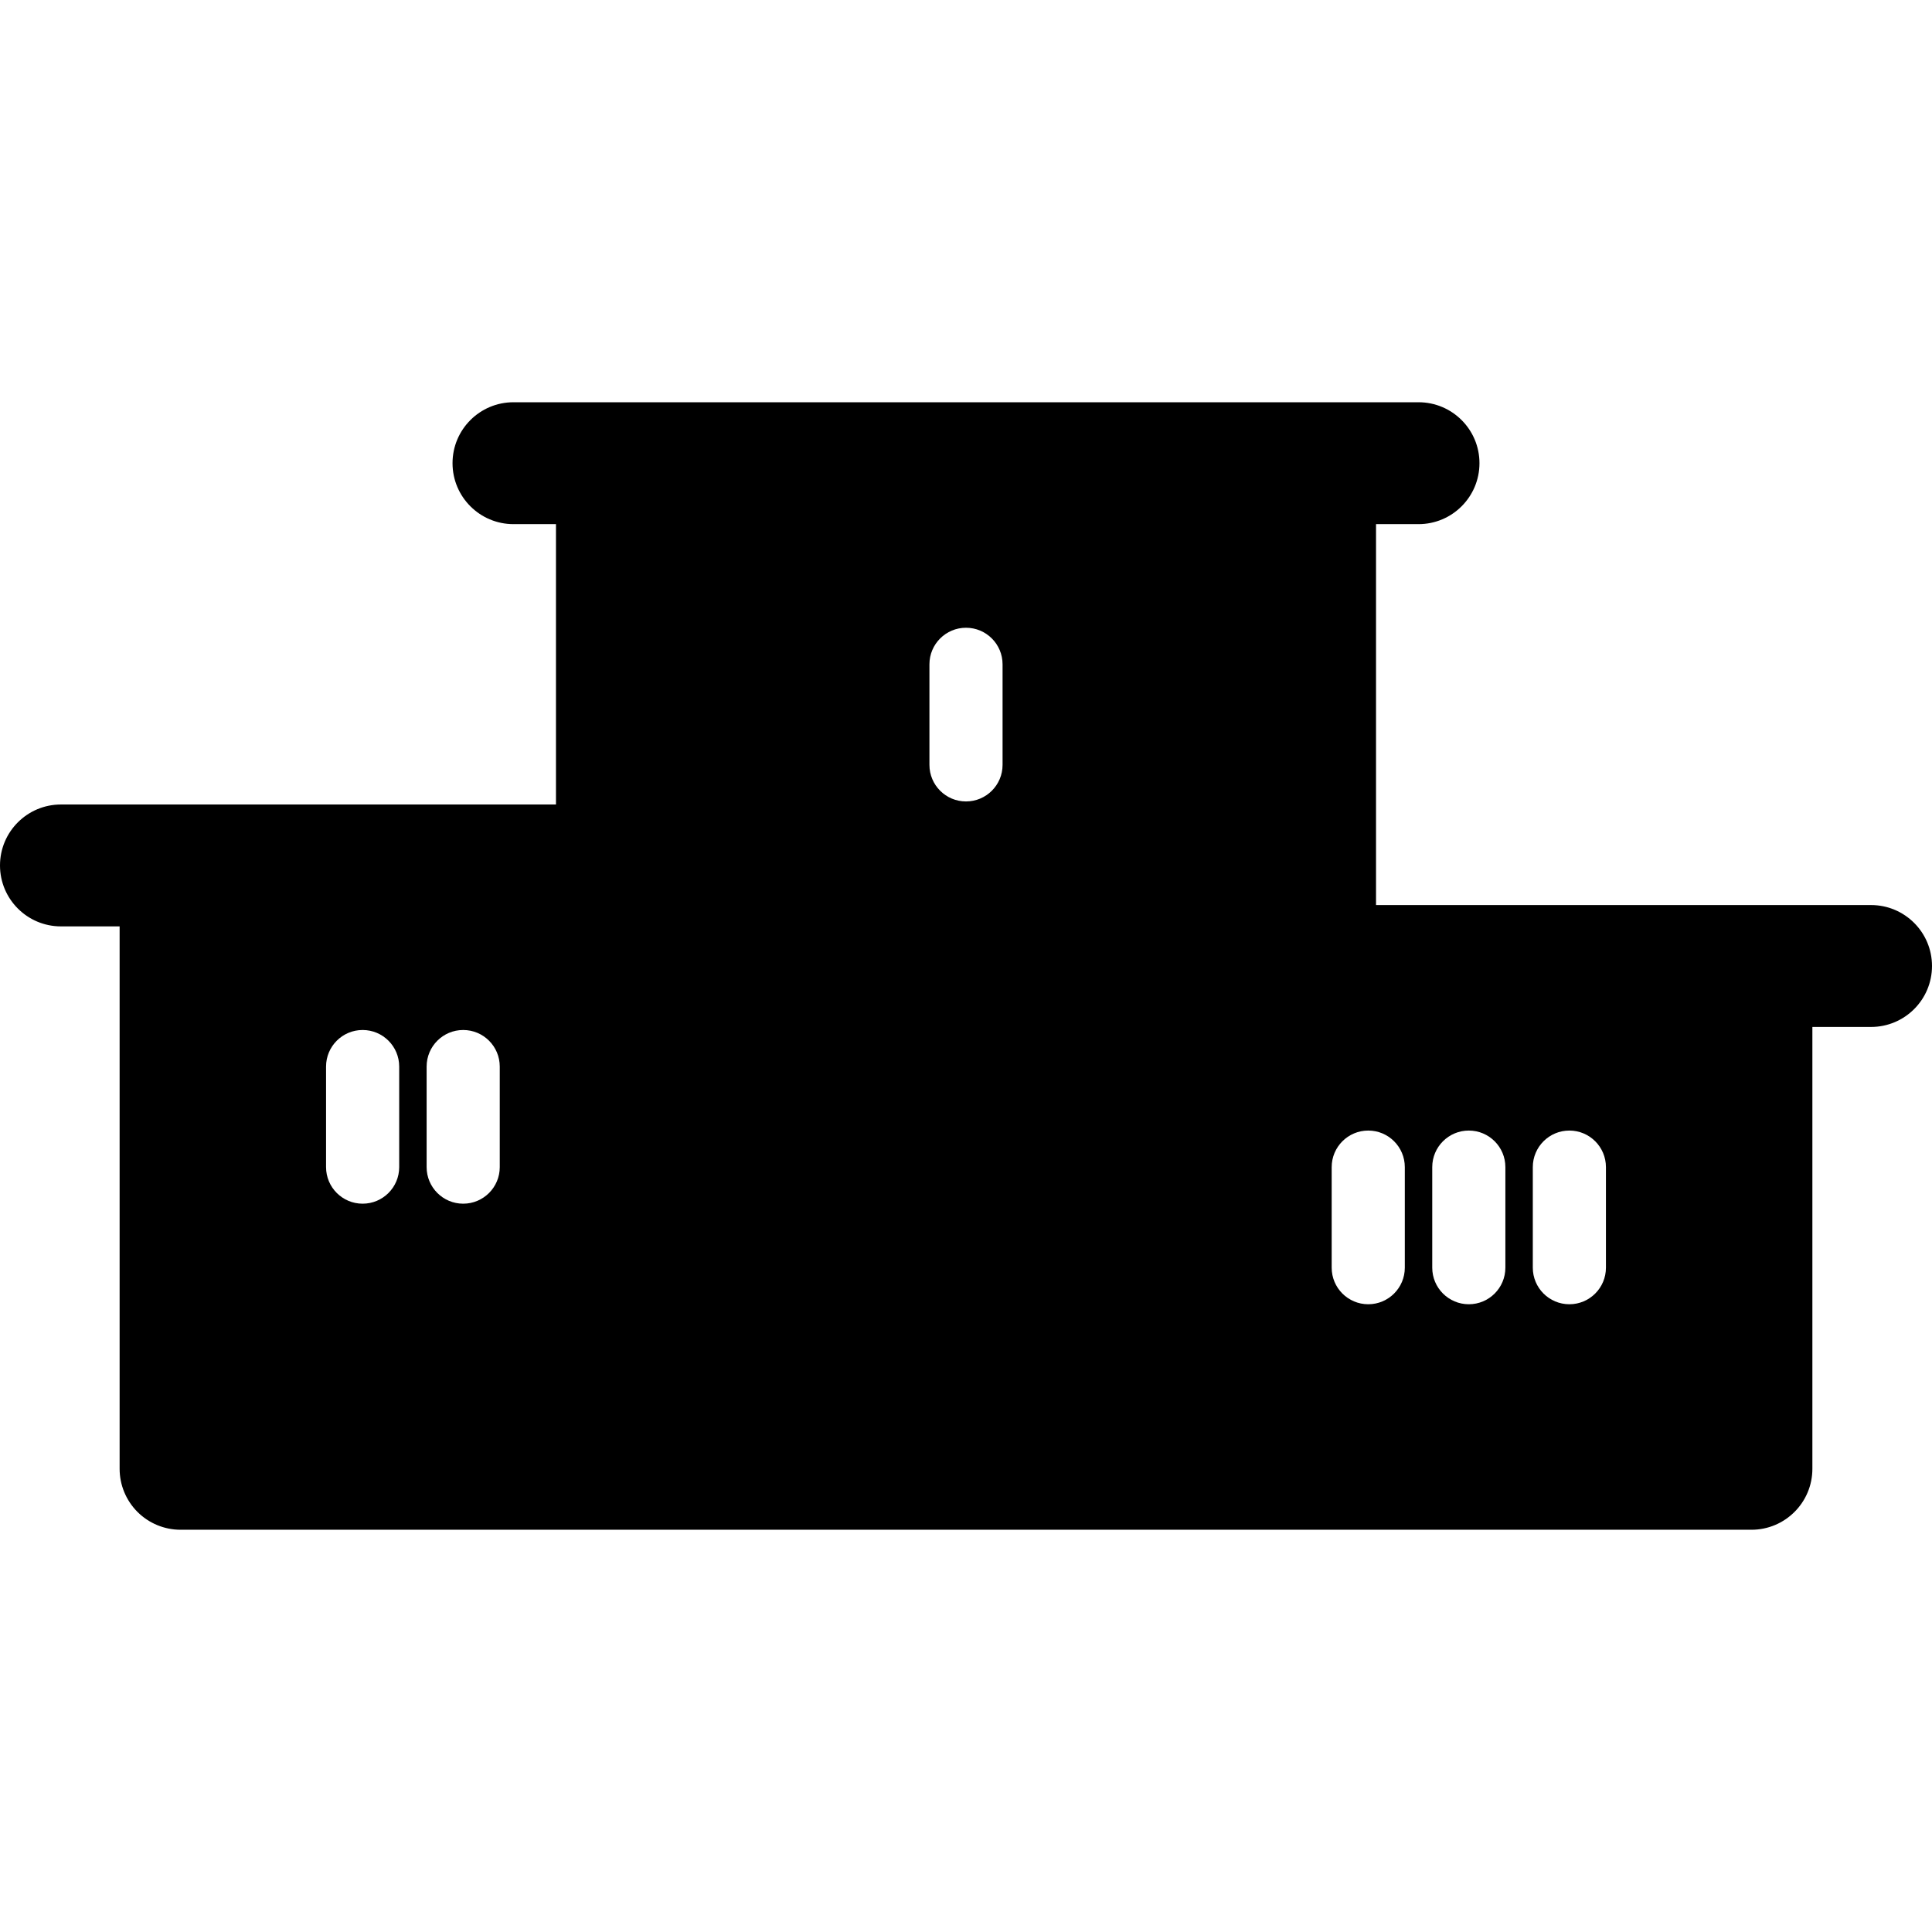
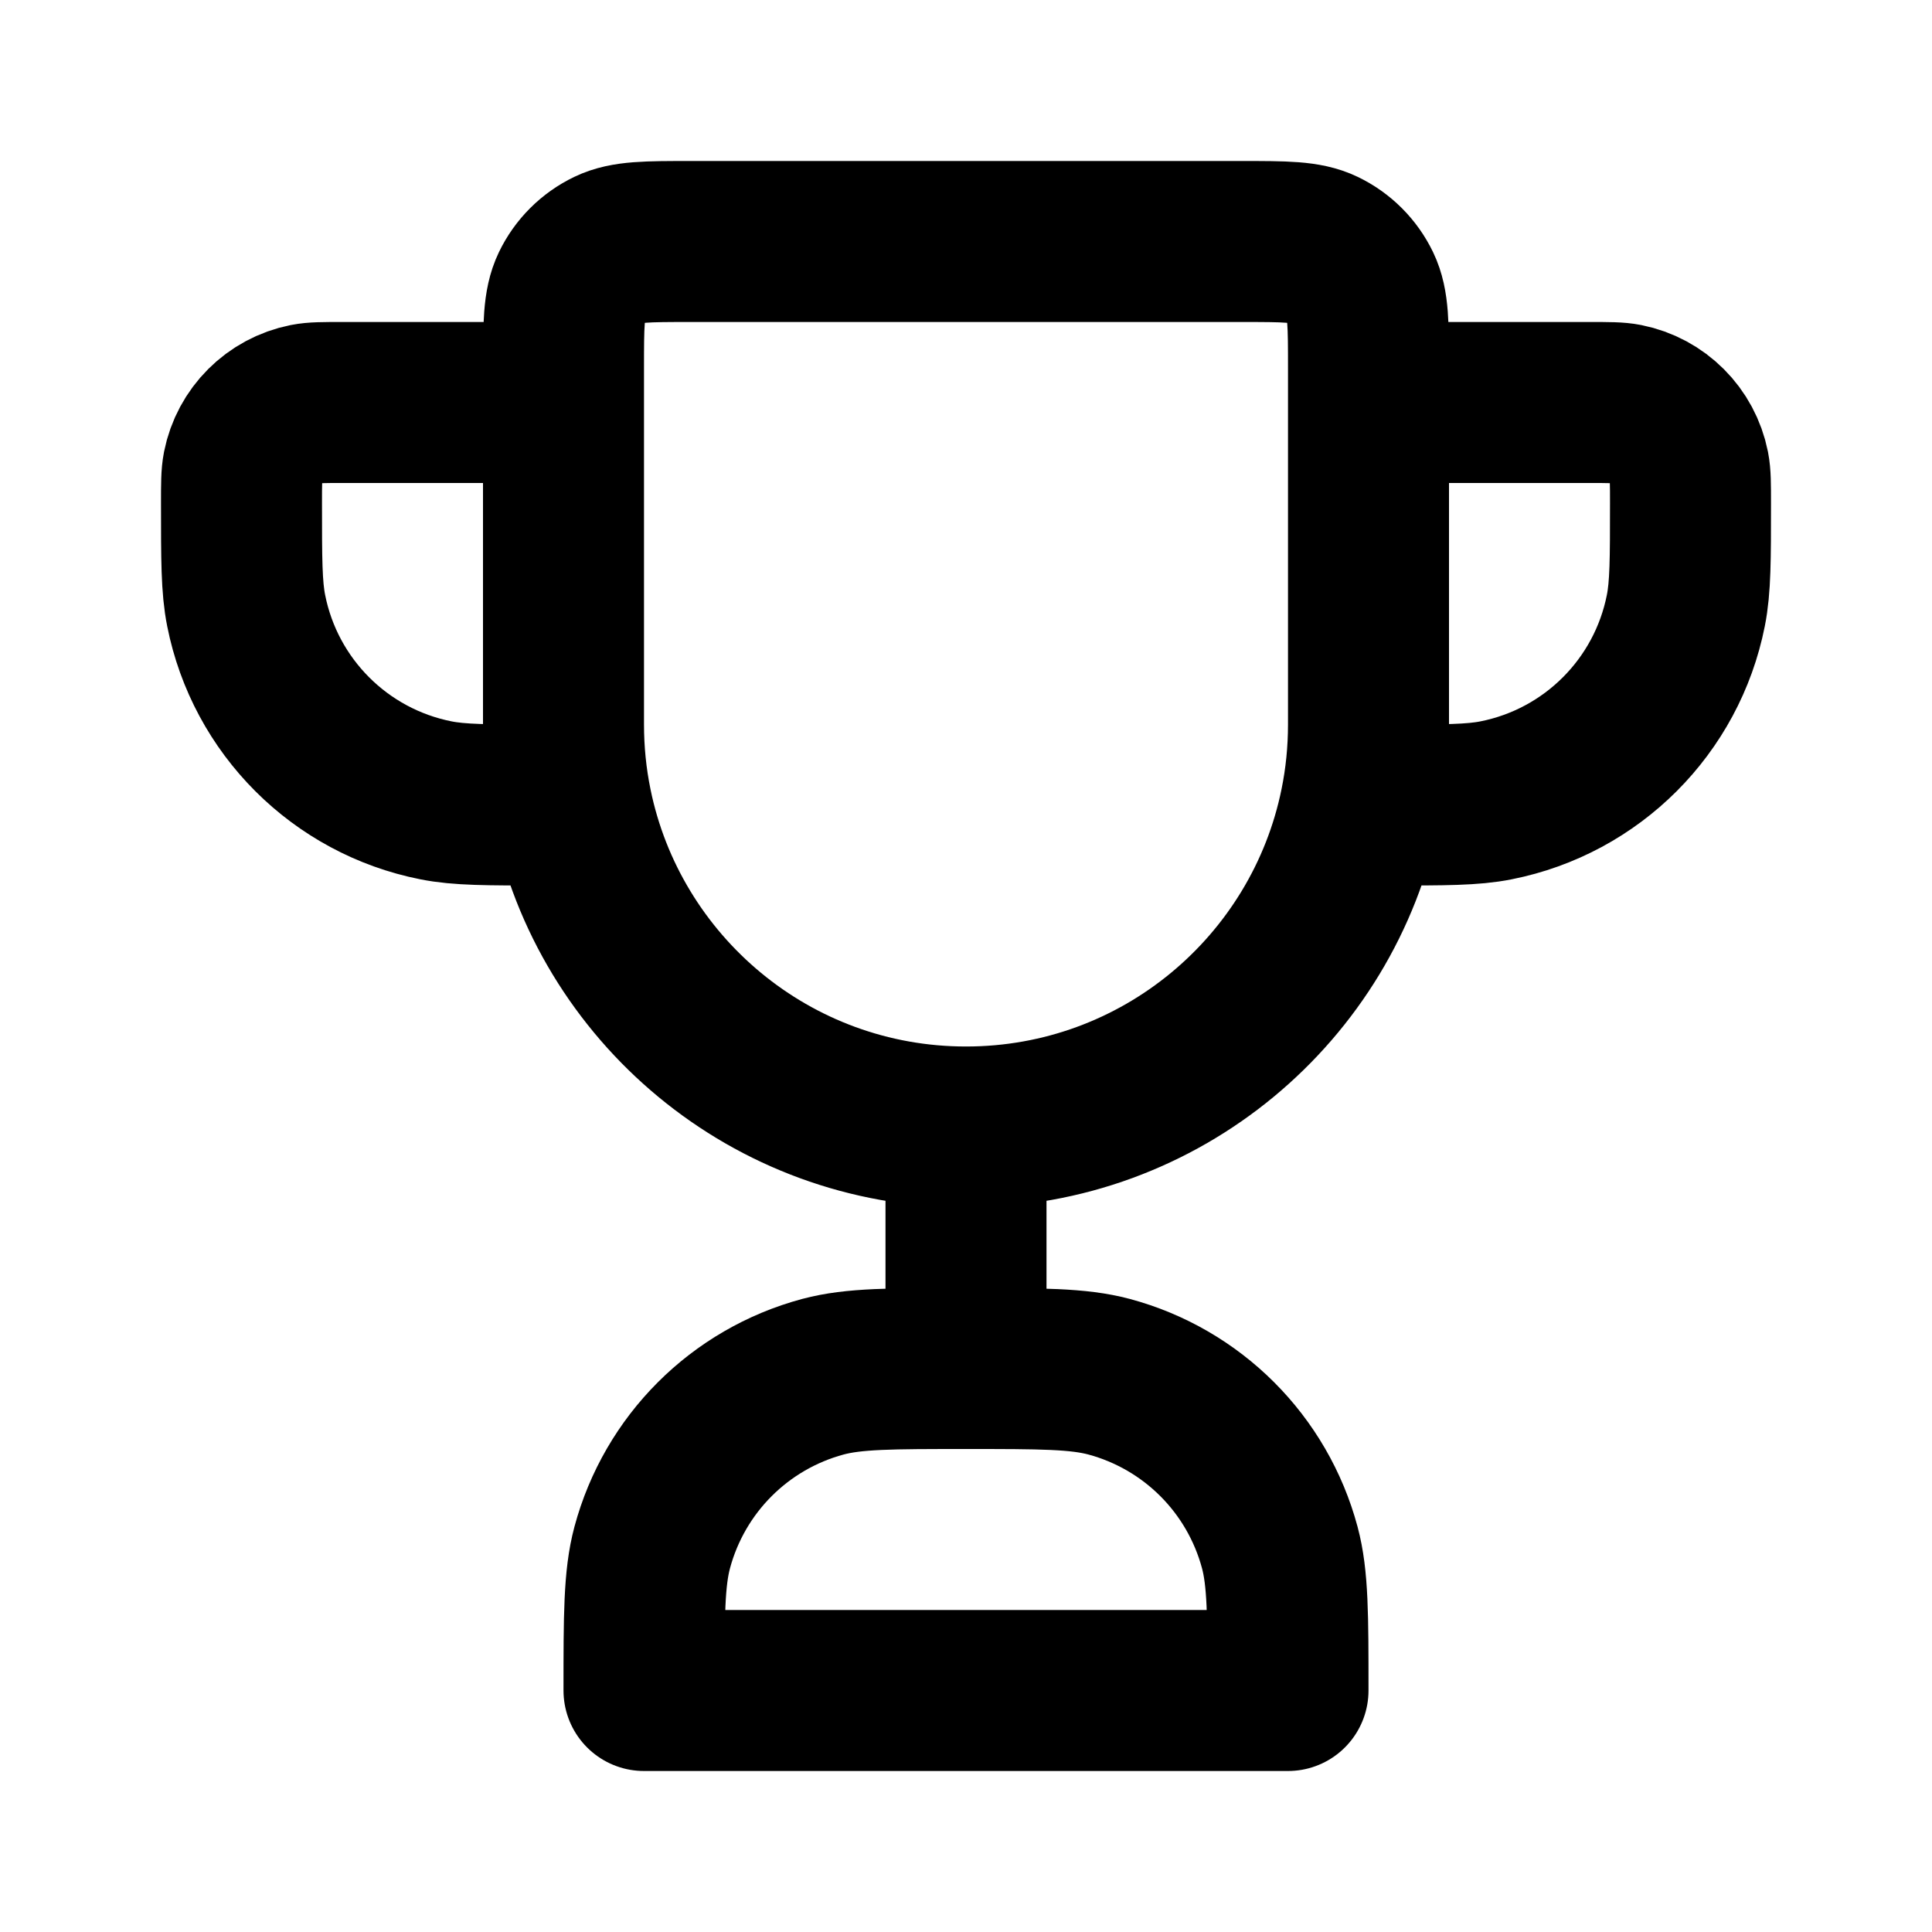
- <svg xmlns="http://www.w3.org/2000/svg" fill="#000000" height="800px" width="800px" version="1.1" id="Capa_1" viewBox="0 0 297 297" xml:space="preserve">
-   <g>
-     <path d="M211.532,139.131V80.574h6.533c5.174,0,9.369-4.196,9.369-9.369c0-5.175-4.195-9.369-9.369-9.369H78.935   c-5.174,0-9.369,4.194-9.369,9.369c0,5.173,4.195,9.369,9.369,9.369h6.533v43.098H9.369c-5.174,0-9.369,4.194-9.369,9.369   c0,5.173,4.195,9.369,9.369,9.369h9.02v83.385c0,2.484,0.987,4.867,2.744,6.626c1.757,1.757,4.14,2.743,6.625,2.743h241.484   c5.174,0,9.369-4.195,9.369-9.369v-67.926h9.02c5.174,0,9.369-4.196,9.369-9.369c0-5.175-4.195-9.369-9.369-9.369H211.532z    M61.367,179.418c0,3.104-2.517,5.621-5.621,5.621s-5.622-2.518-5.622-5.621v-15.459c0-3.105,2.518-5.621,5.622-5.621   s5.621,2.516,5.621,5.621V179.418z M76.826,179.418c0,3.104-2.517,5.621-5.621,5.621s-5.621-2.518-5.621-5.621v-15.459   c0-3.105,2.517-5.621,5.621-5.621s5.621,2.516,5.621,5.621V179.418z M154.121,117.582c0,3.105-2.517,5.621-5.621,5.621   s-5.621-2.516-5.621-5.621v-15.459c0-3.105,2.517-5.621,5.621-5.621s5.621,2.516,5.621,5.621V117.582z M215.957,194.877   c0,3.104-2.517,5.621-5.621,5.621c-3.105,0-5.621-2.518-5.621-5.621v-15.459c0-3.105,2.517-5.621,5.621-5.621   c3.104,0,5.621,2.516,5.621,5.621V194.877z M231.416,194.877c0,3.104-2.517,5.621-5.621,5.621c-3.105,0-5.621-2.518-5.621-5.621   v-15.459c0-3.105,2.517-5.621,5.621-5.621c3.104,0,5.621,2.516,5.621,5.621V194.877z M246.875,194.877   c0,3.104-2.517,5.621-5.621,5.621c-3.105,0-5.621-2.518-5.621-5.621v-15.459c0-3.105,2.517-5.621,5.621-5.621   c3.104,0,5.621,2.516,5.621,5.621V194.877z" />
-   </g>
+ <svg xmlns="http://www.w3.org/2000/svg" width="800px" height="800px" viewBox="0 0 24 24" fill="none">
+   <path d="M12 14V17M12 14C9.581 14 7.563 12.282 7.1 10M12 14C14.419 14 16.437 12.282 16.9 10M17 5H19.75C19.982 5 20.099 5 20.195 5.019C20.592 5.098 20.902 5.408 20.981 5.805C21 5.902 21 6.018 21 6.25C21 6.947 21 7.295 20.942 7.585C20.706 8.775 19.775 9.706 18.585 9.942C18.296 10 17.947 10 17.25 10H17H16.9M7 5H4.25C4.018 5 3.902 5 3.805 5.019C3.408 5.098 3.098 5.408 3.019 5.805C3 5.902 3 6.018 3 6.25C3 6.947 3 7.295 3.058 7.585C3.294 8.775 4.225 9.706 5.415 9.942C5.705 10 6.053 10 6.75 10H7H7.1M12 17C12.93 17 13.395 17 13.777 17.102C14.812 17.38 15.62 18.188 15.898 19.224C16 19.605 16 20.07 16 21H8C8 20.07 8 19.605 8.102 19.224C8.38 18.188 9.188 17.38 10.223 17.102C10.605 17 11.07 17 12 17ZM7.1 10C7.034 9.677 7 9.342 7 9V4.571C7 4.038 7 3.772 7.099 3.566C7.197 3.362 7.362 3.197 7.566 3.099C7.772 3 8.038 3 8.571 3H15.429C15.962 3 16.228 3 16.434 3.099C16.638 3.197 16.803 3.362 16.901 3.566C17 3.772 17 4.038 17 4.571V9C17 9.342 16.966 9.677 16.9 10" stroke="#000000" stroke-width="2" stroke-linecap="round" stroke-linejoin="round" />
</svg>
